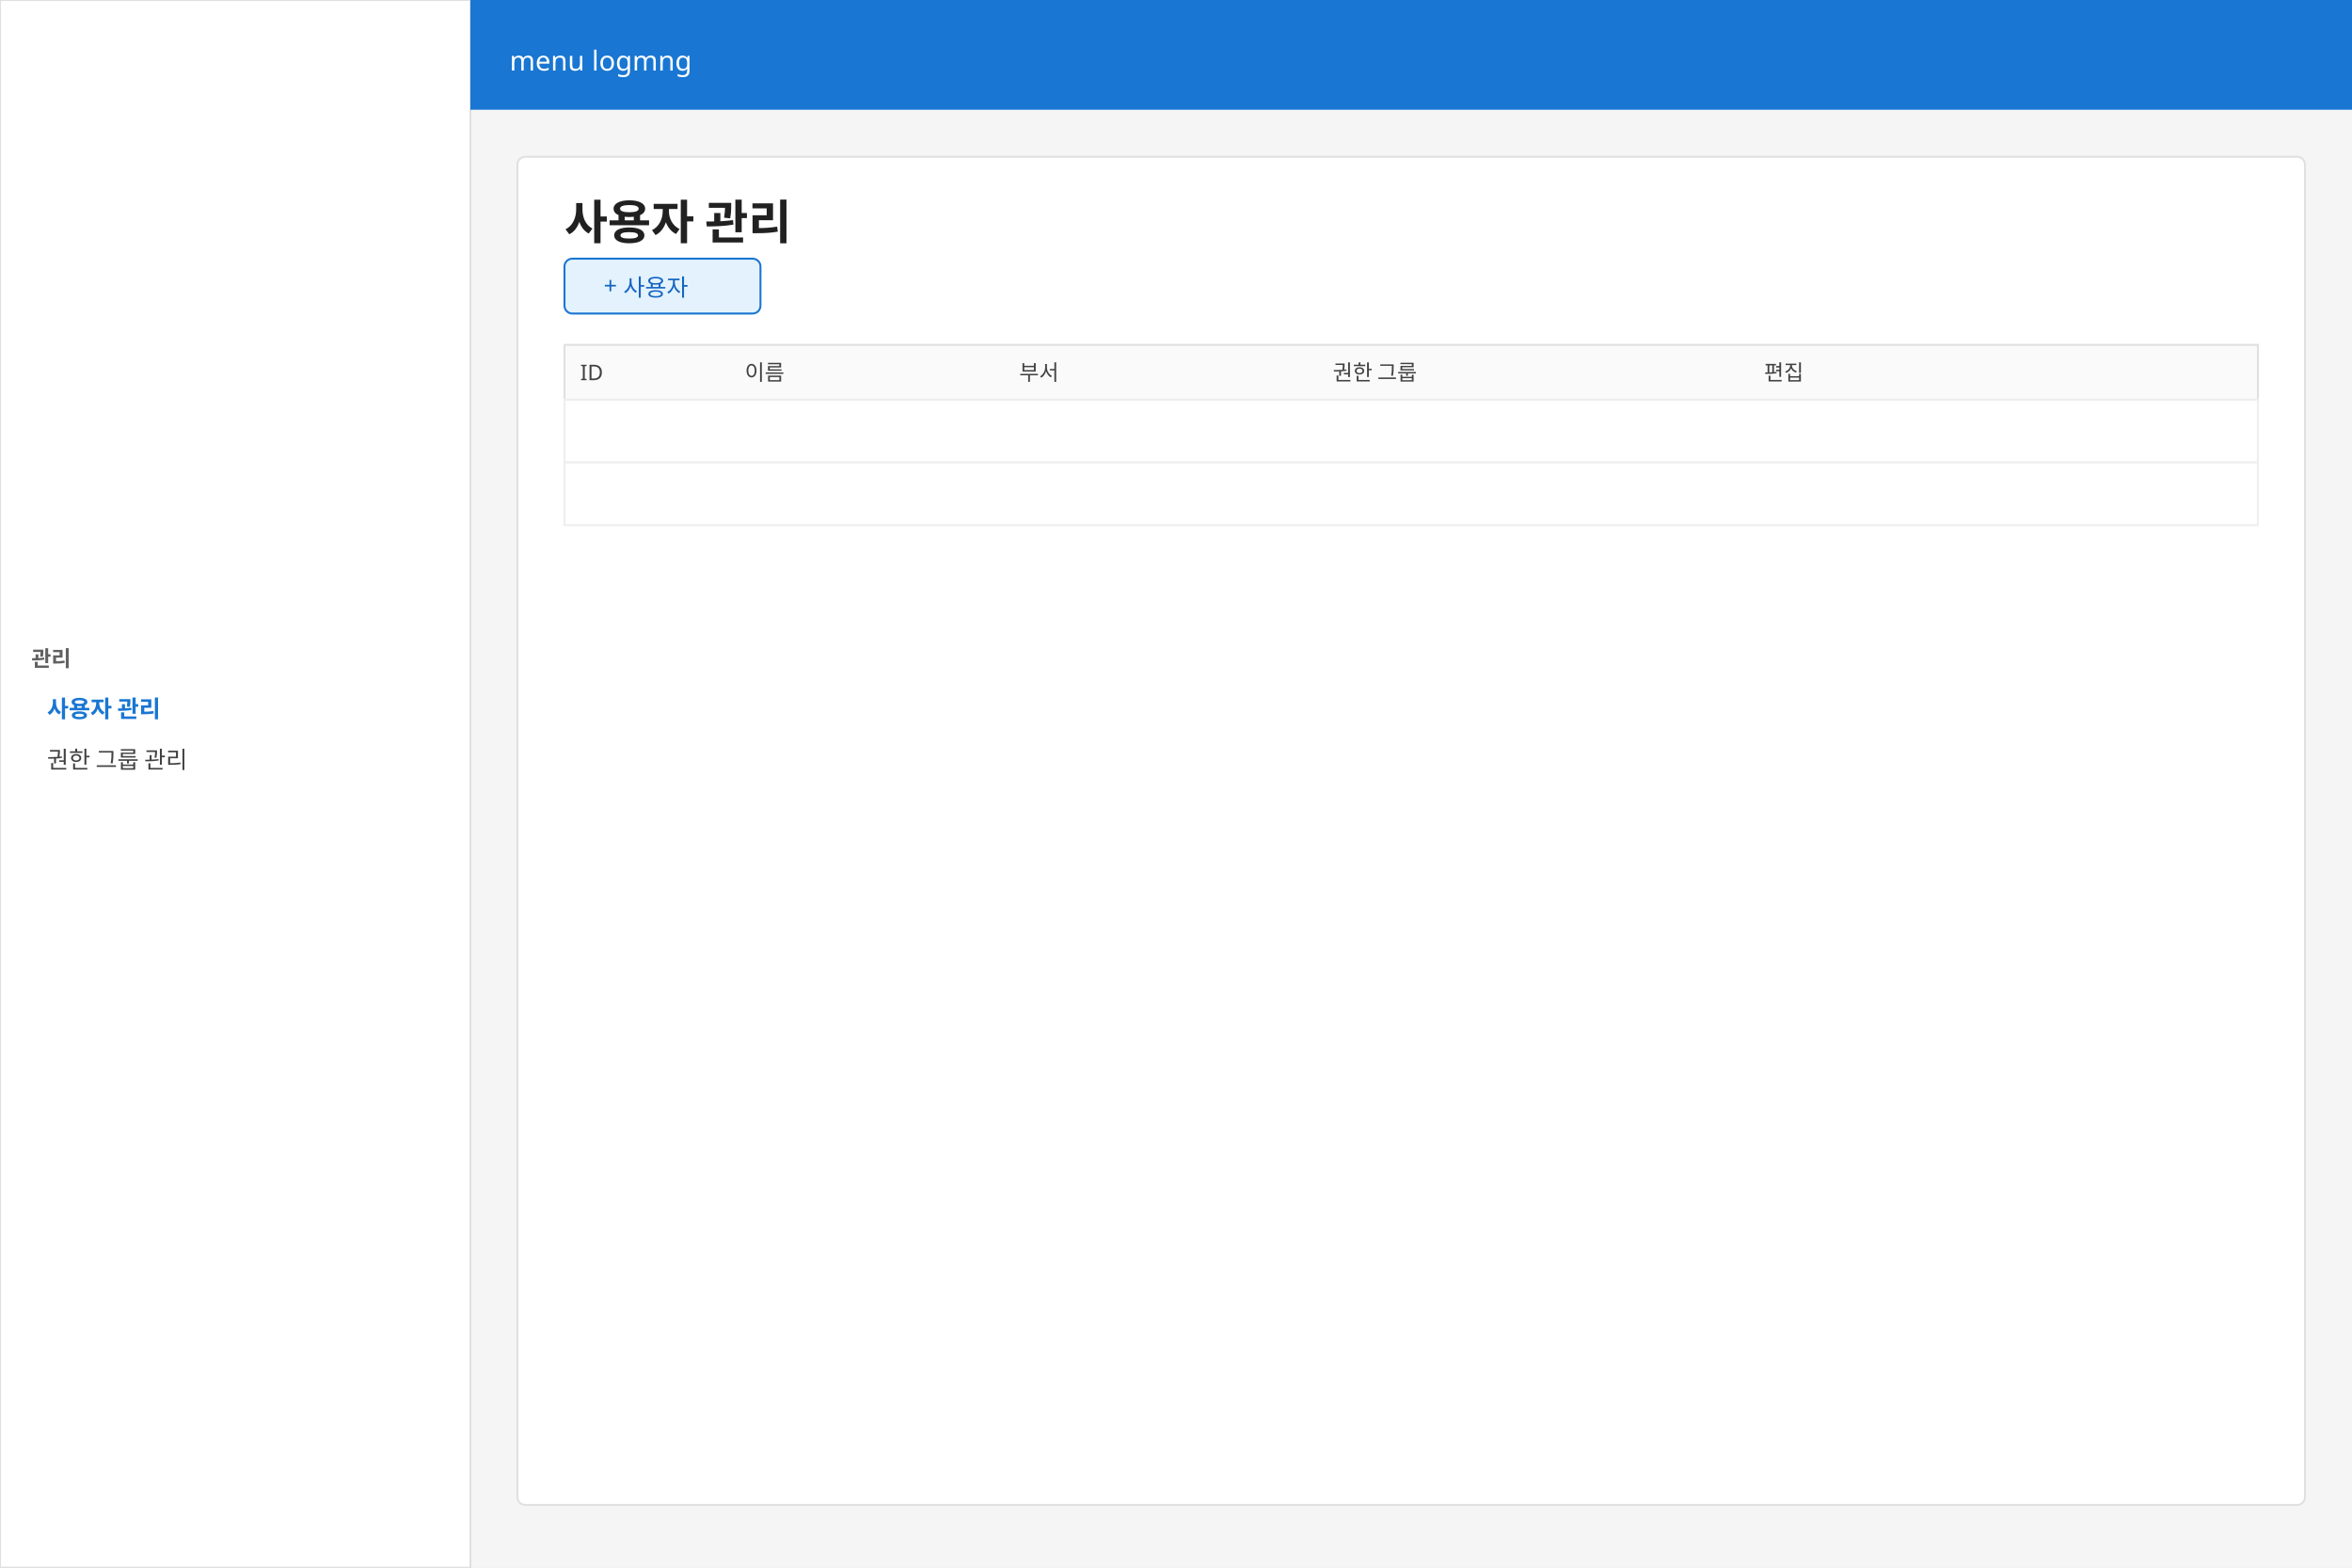
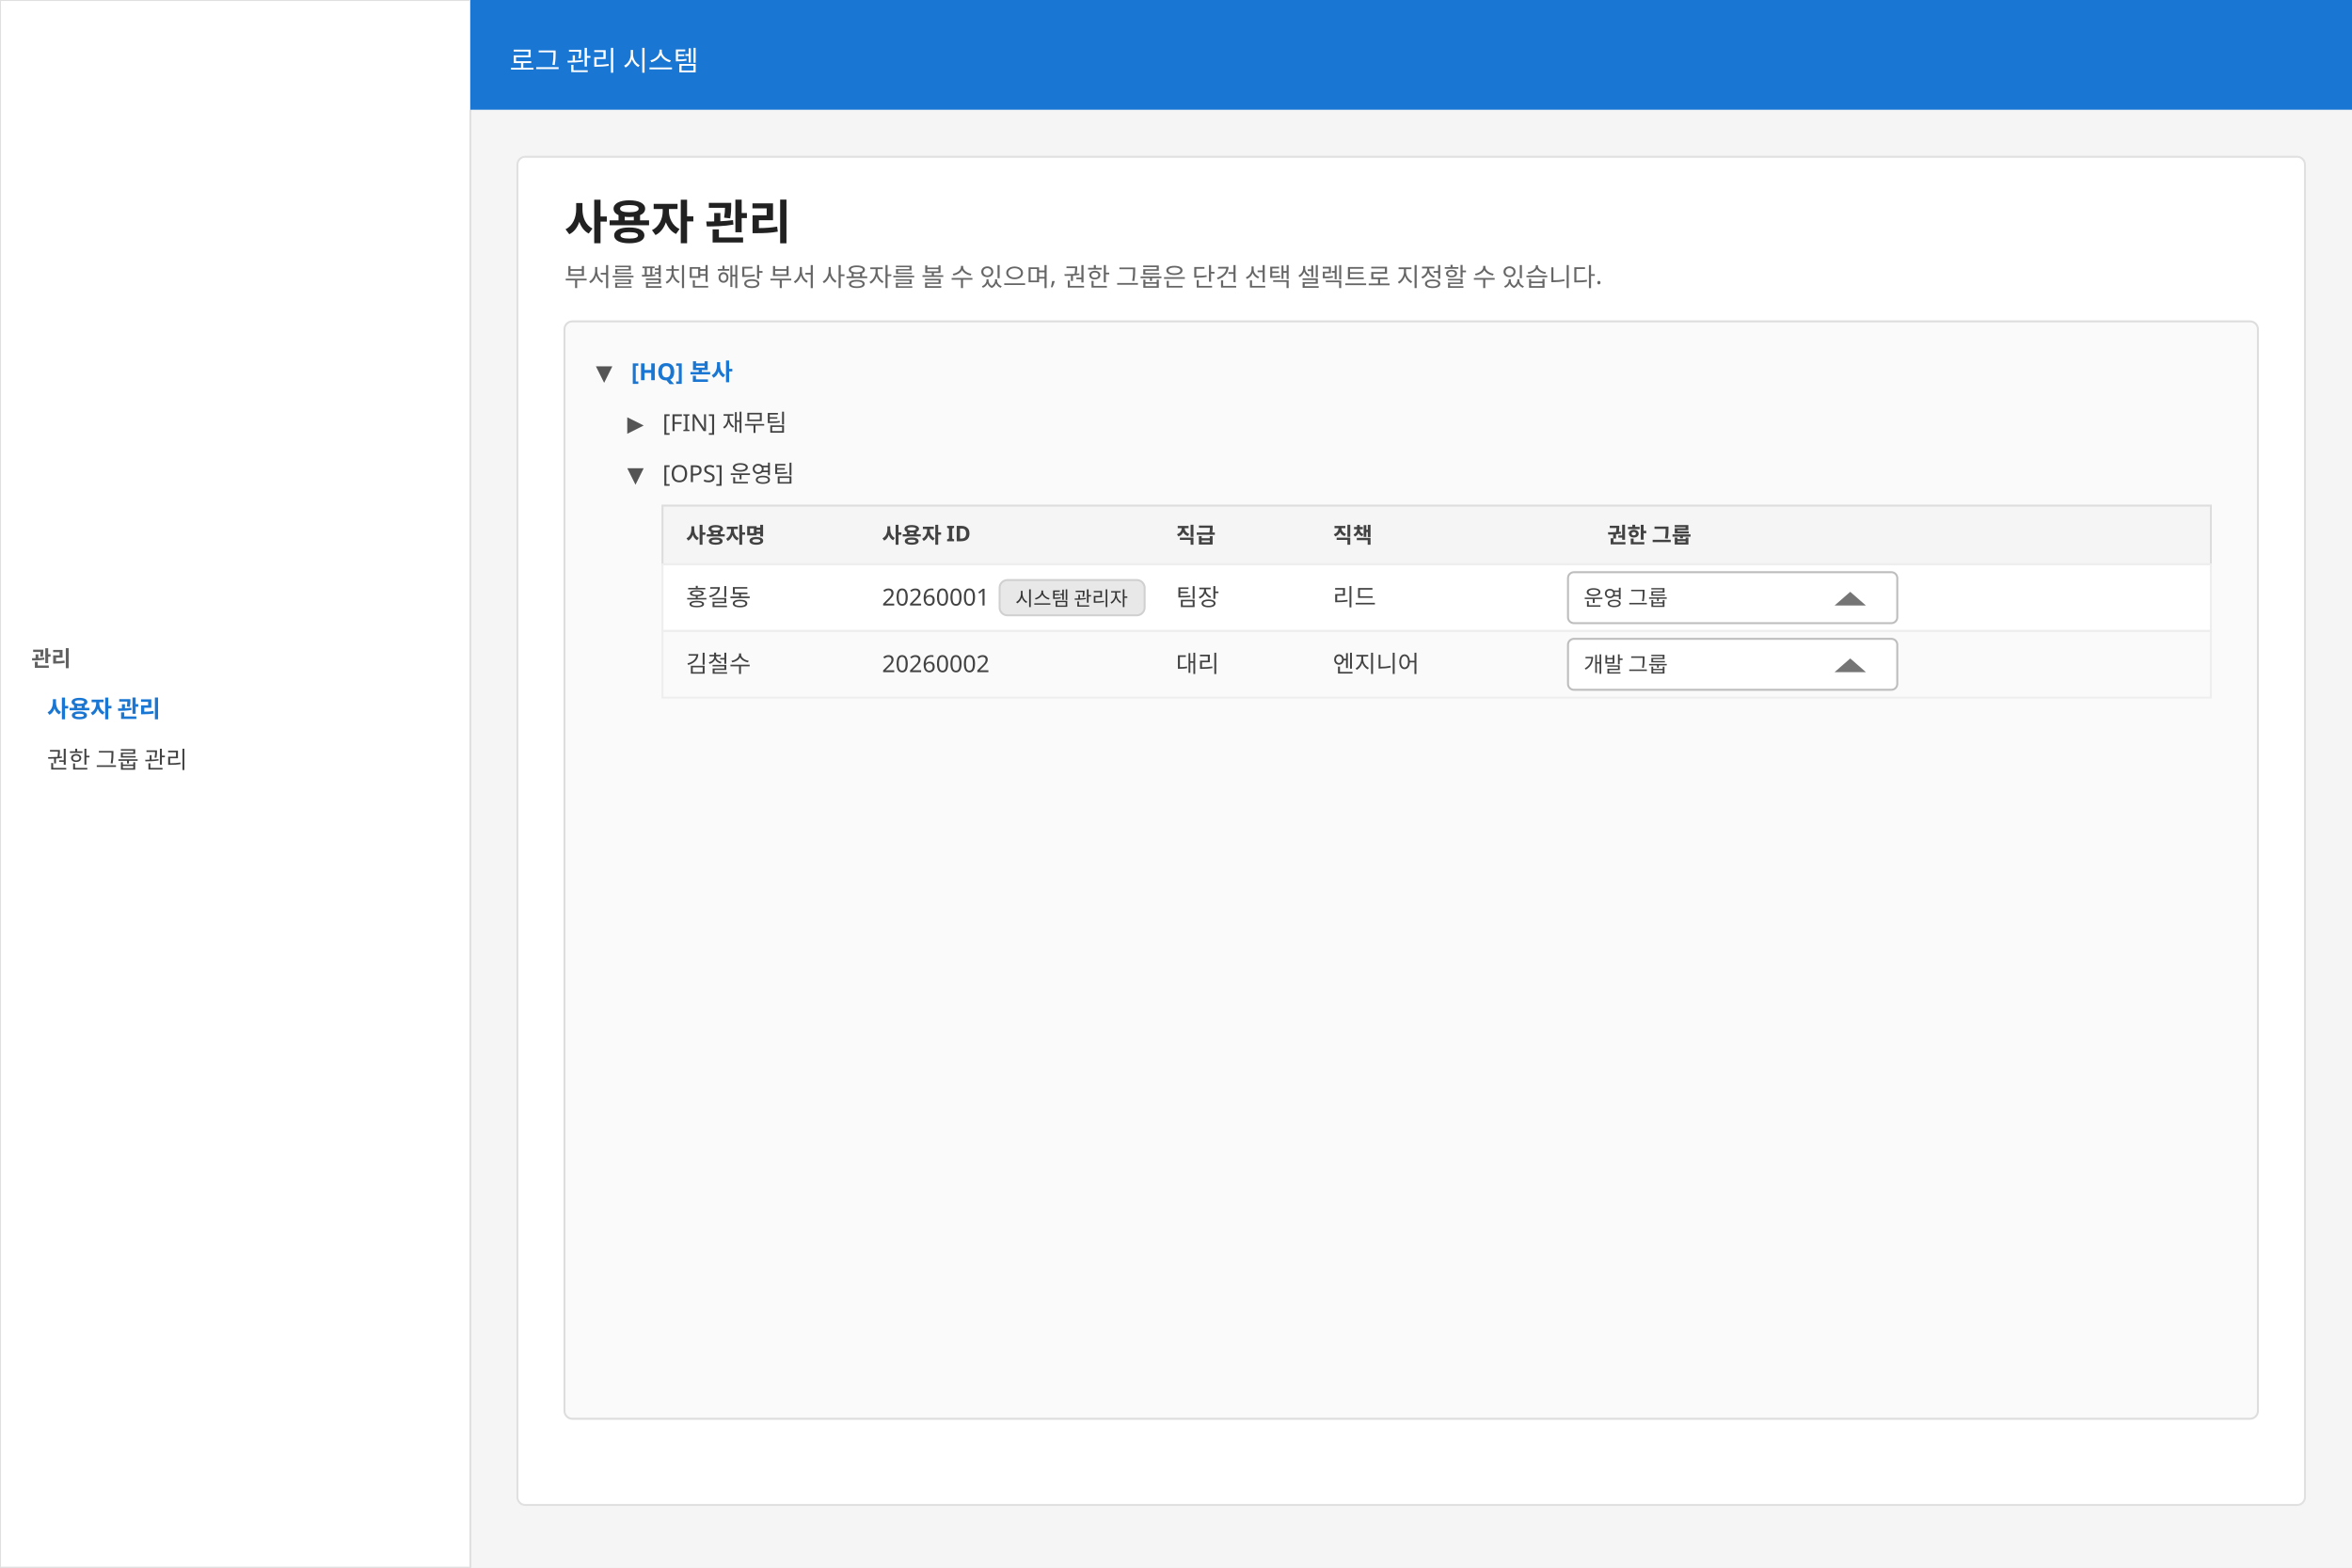
- <svg xmlns="http://www.w3.org/2000/svg" viewBox="0 0 1200 800" role="img" aria-label="User management screen wireframe" data-step="user-management">
+ <svg xmlns="http://www.w3.org/2000/svg" viewBox="0 0 1200 800" role="img" aria-label="User management tree and users table screen" data-step="user-management">
  <defs>
    <style>
      .view-title { fill: #212121; font-family: "Noto Sans KR", "Roboto", system-ui, sans-serif; font-size: 24px; font-weight: 600; }
      .bg { fill: #f5f5f5; }
      .side { fill: #ffffff; stroke: #e0e0e0; stroke-width: 1; }
      .bar { fill: #1976d2; }
      .bart { fill: #ffffff; font-family: system-ui, sans-serif; font-size: 14px; }
      .navg { fill: #616161; font-family: system-ui, sans-serif; font-size: 11px; font-weight: 600; }
      .nav { fill: #424242; font-family: system-ui, sans-serif; font-size: 12px; }
      .navhi { fill: #1976d2; font-weight: 600; }
      .paper { fill: #ffffff; stroke: #e0e0e0; stroke-width: 1; }
-       .hdr-bg { fill: #fafafa; stroke: #e0e0e0; stroke-width: 1; }
-       .hdr-txt { fill: #424242; font-family: system-ui, sans-serif; font-size: 11px; }
+       .hint { fill: #666666; font-family: system-ui, sans-serif; font-size: 13px; }
+       .tree-box { fill: #fafafa; stroke: #dddddd; stroke-width: 1; }
+       .tree-toggle { fill: #555555; font-family: system-ui, sans-serif; font-size: 11px; }
+       .node { fill: #424242; font-family: system-ui, sans-serif; font-size: 12px; }
+       .node-strong { fill: #1976d2; font-family: system-ui, sans-serif; font-size: 12px; font-weight: 600; }
+       .hdr-bg { fill: #f5f5f5; stroke: #dddddd; stroke-width: 1; }
+       .hdr { fill: #424242; font-family: system-ui, sans-serif; font-size: 11px; font-weight: 600; }
      .row { fill: #ffffff; stroke: #eeeeee; stroke-width: 1; }
-       .toolbtn { fill: #e3f2fd; stroke: #1976d2; stroke-width: 1; }
-       .lbl { fill: #616161; font-family: system-ui, sans-serif; font-size: 11px; }
-       .btnlabel { fill: #1565c0; font-family: system-ui, sans-serif; font-size: 12px; }
+       .row-alt { fill: #fafafa; stroke: #eeeeee; stroke-width: 1; }
+       .badge { fill: #e8e8e8; stroke: #d0d0d0; stroke-width: 1; }
+       .badge-t { fill: #333333; font-family: system-ui, sans-serif; font-size: 10px; }
+       .grid-select-field { fill: #ffffff; stroke: #bdbdbd; stroke-width: 1; }
+       .grid-select-txt { fill: #424242; font-family: system-ui, sans-serif; font-size: 11px; }
+       .grid-select-chev { fill: #757575; }
    </style>
  </defs>
  <rect class="bg" width="1200" height="800" id="shell-bg" />
  <rect class="side" x="0" y="0" width="240" height="800" id="shell-sidebar" />
  <text x="16" y="340" class="navg" id="nav-group-admin">관리</text>
  <text x="24" y="366" class="nav navhi" id="nav-users">사용자 관리</text>
  <text x="24" y="392" class="nav" id="nav-groups">권한 그룹 관리</text>
  <rect class="bar" x="240" y="0" width="960" height="56" id="shell-appbar" />
-   <text x="260" y="36" class="bart" id="appbar-title">menu logmng</text>
+   <text x="260" y="36" class="bart" id="appbar-title">로그 관리 시스템</text>
  <rect class="paper" x="264" y="80" width="912" height="688" rx="4" id="content-panel" />
  <text x="288" y="122" class="view-title" id="view-title">사용자 관리</text>
-   <rect class="toolbtn" x="288" y="132" width="100" height="28" rx="4" id="btn-add-user" />
-   <text x="308" y="150" class="btnlabel" id="btn-add-user-label">+ 사용자</text>
-   <rect class="hdr-bg" x="288" y="176" width="864" height="28" id="table-header" />
-   <text x="296" y="194" class="hdr-txt">ID</text>
-   <text x="380" y="194" class="hdr-txt">이름</text>
-   <text x="520" y="194" class="hdr-txt">부서</text>
-   <text x="680" y="194" class="hdr-txt">권한 그룹</text>
-   <text x="900" y="194" class="hdr-txt">편집</text>
-   <rect class="row" x="288" y="204" width="864" height="32" />
-   <rect class="row" x="288" y="236" width="864" height="32" fill="#fafafa" stroke="#eeeeee" />
+   <text x="288" y="146" class="hint" id="view-hint">부서를 펼치면 해당 부서 사용자를 볼 수 있으며, 권한 그룹은 단건 선택 셀렉트로 지정할 수 있습니다.</text>
+   <rect class="tree-box" x="288" y="164" width="864" height="560" rx="4" id="tree-section" />
+   <text x="304" y="194" class="tree-toggle">▼</text>
+   <text x="322" y="194" class="node-strong" id="dept-node-hq">[HQ] 본사</text>
+   <text x="320" y="220" class="tree-toggle">▶</text>
+   <text x="338" y="220" class="node" id="dept-node-fin">[FIN] 재무팀</text>
+   <text x="320" y="246" class="tree-toggle">▼</text>
+   <text x="338" y="246" class="node" id="dept-node-ops">[OPS] 운영팀</text>
+   <rect class="hdr-bg" x="338" y="258" width="790" height="30" id="users-table-header" />
+   <text x="350" y="277" class="hdr">사용자명</text>
+   <text x="450" y="277" class="hdr">사용자 ID</text>
+   <text x="600" y="277" class="hdr">직급</text>
+   <text x="680" y="277" class="hdr">직책</text>
+   <text x="820" y="277" class="hdr">권한 그룹</text>
+   <rect class="row" x="338" y="288" width="790" height="34" id="users-row-1" />
+   <text x="350" y="309" class="node">홍길동</text>
+   <text x="450" y="309" class="node">20260001</text>
+   <rect class="badge" x="510" y="296" width="74" height="18" rx="4" id="badge-system-admin" />
+   <text x="518" y="309" class="badge-t">시스템 관리자</text>
+   <text x="600" y="309" class="node">팀장</text>
+   <text x="680" y="309" class="node">리드</text>
+   <g id="grid-cell-select-row1" aria-label="권한 그룹 단건 선택">
+     <rect class="grid-select-field" x="800" y="292" width="168" height="26" rx="3" id="group-select-field-1" />
+     <text x="808" y="309" class="grid-select-txt" id="group-select-value-1">운영 그룹</text>
+     <path class="grid-select-chev" d="M 944 302 L 952 309 L 936 309 Z" id="group-select-chevron-1" aria-hidden="true" />
+   </g>
+   <rect class="row-alt" x="338" y="322" width="790" height="34" id="users-row-2" />
+   <text x="350" y="343" class="node">김철수</text>
+   <text x="450" y="343" class="node">20260002</text>
+   <text x="600" y="343" class="node">대리</text>
+   <text x="680" y="343" class="node">엔지니어</text>
+   <g id="grid-cell-select-row2" aria-label="권한 그룹 단건 선택">
+     <rect class="grid-select-field" x="800" y="326" width="168" height="26" rx="3" id="group-select-field-2" />
+     <text x="808" y="343" class="grid-select-txt" id="group-select-value-2">개발 그룹</text>
+     <path class="grid-select-chev" d="M 944 336 L 952 343 L 936 343 Z" id="group-select-chevron-2" aria-hidden="true" />
+   </g>
</svg>
